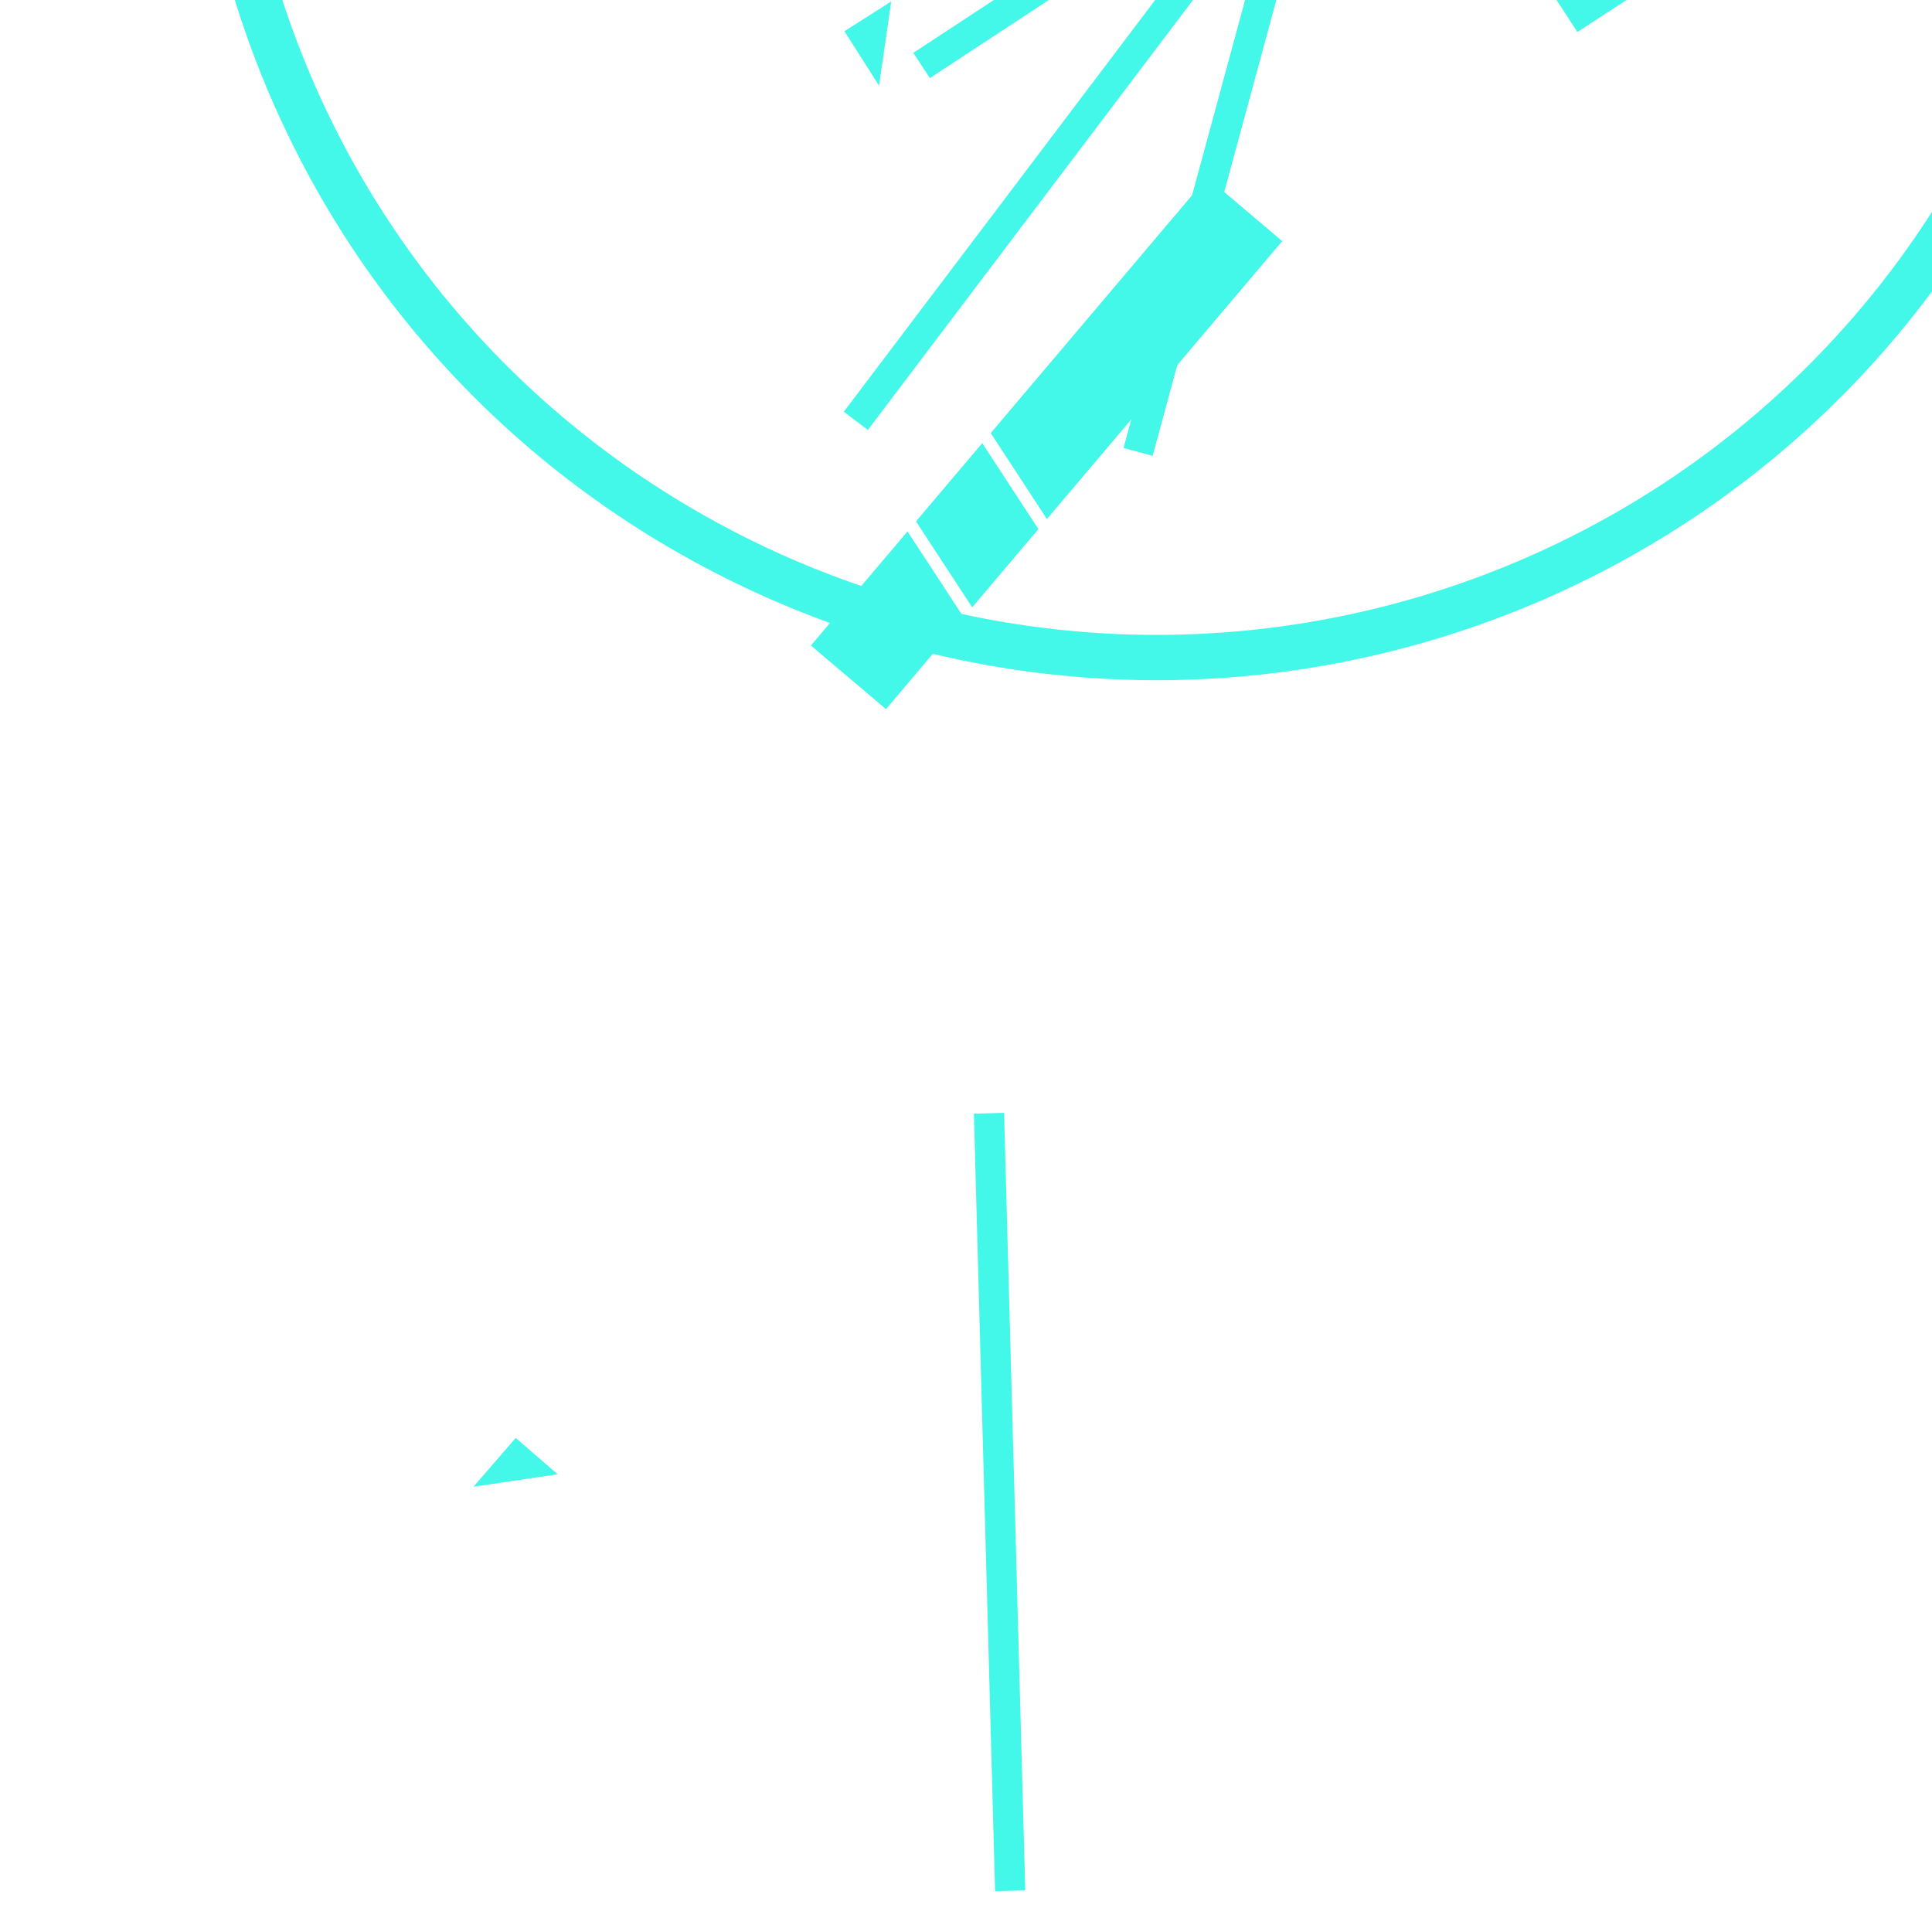
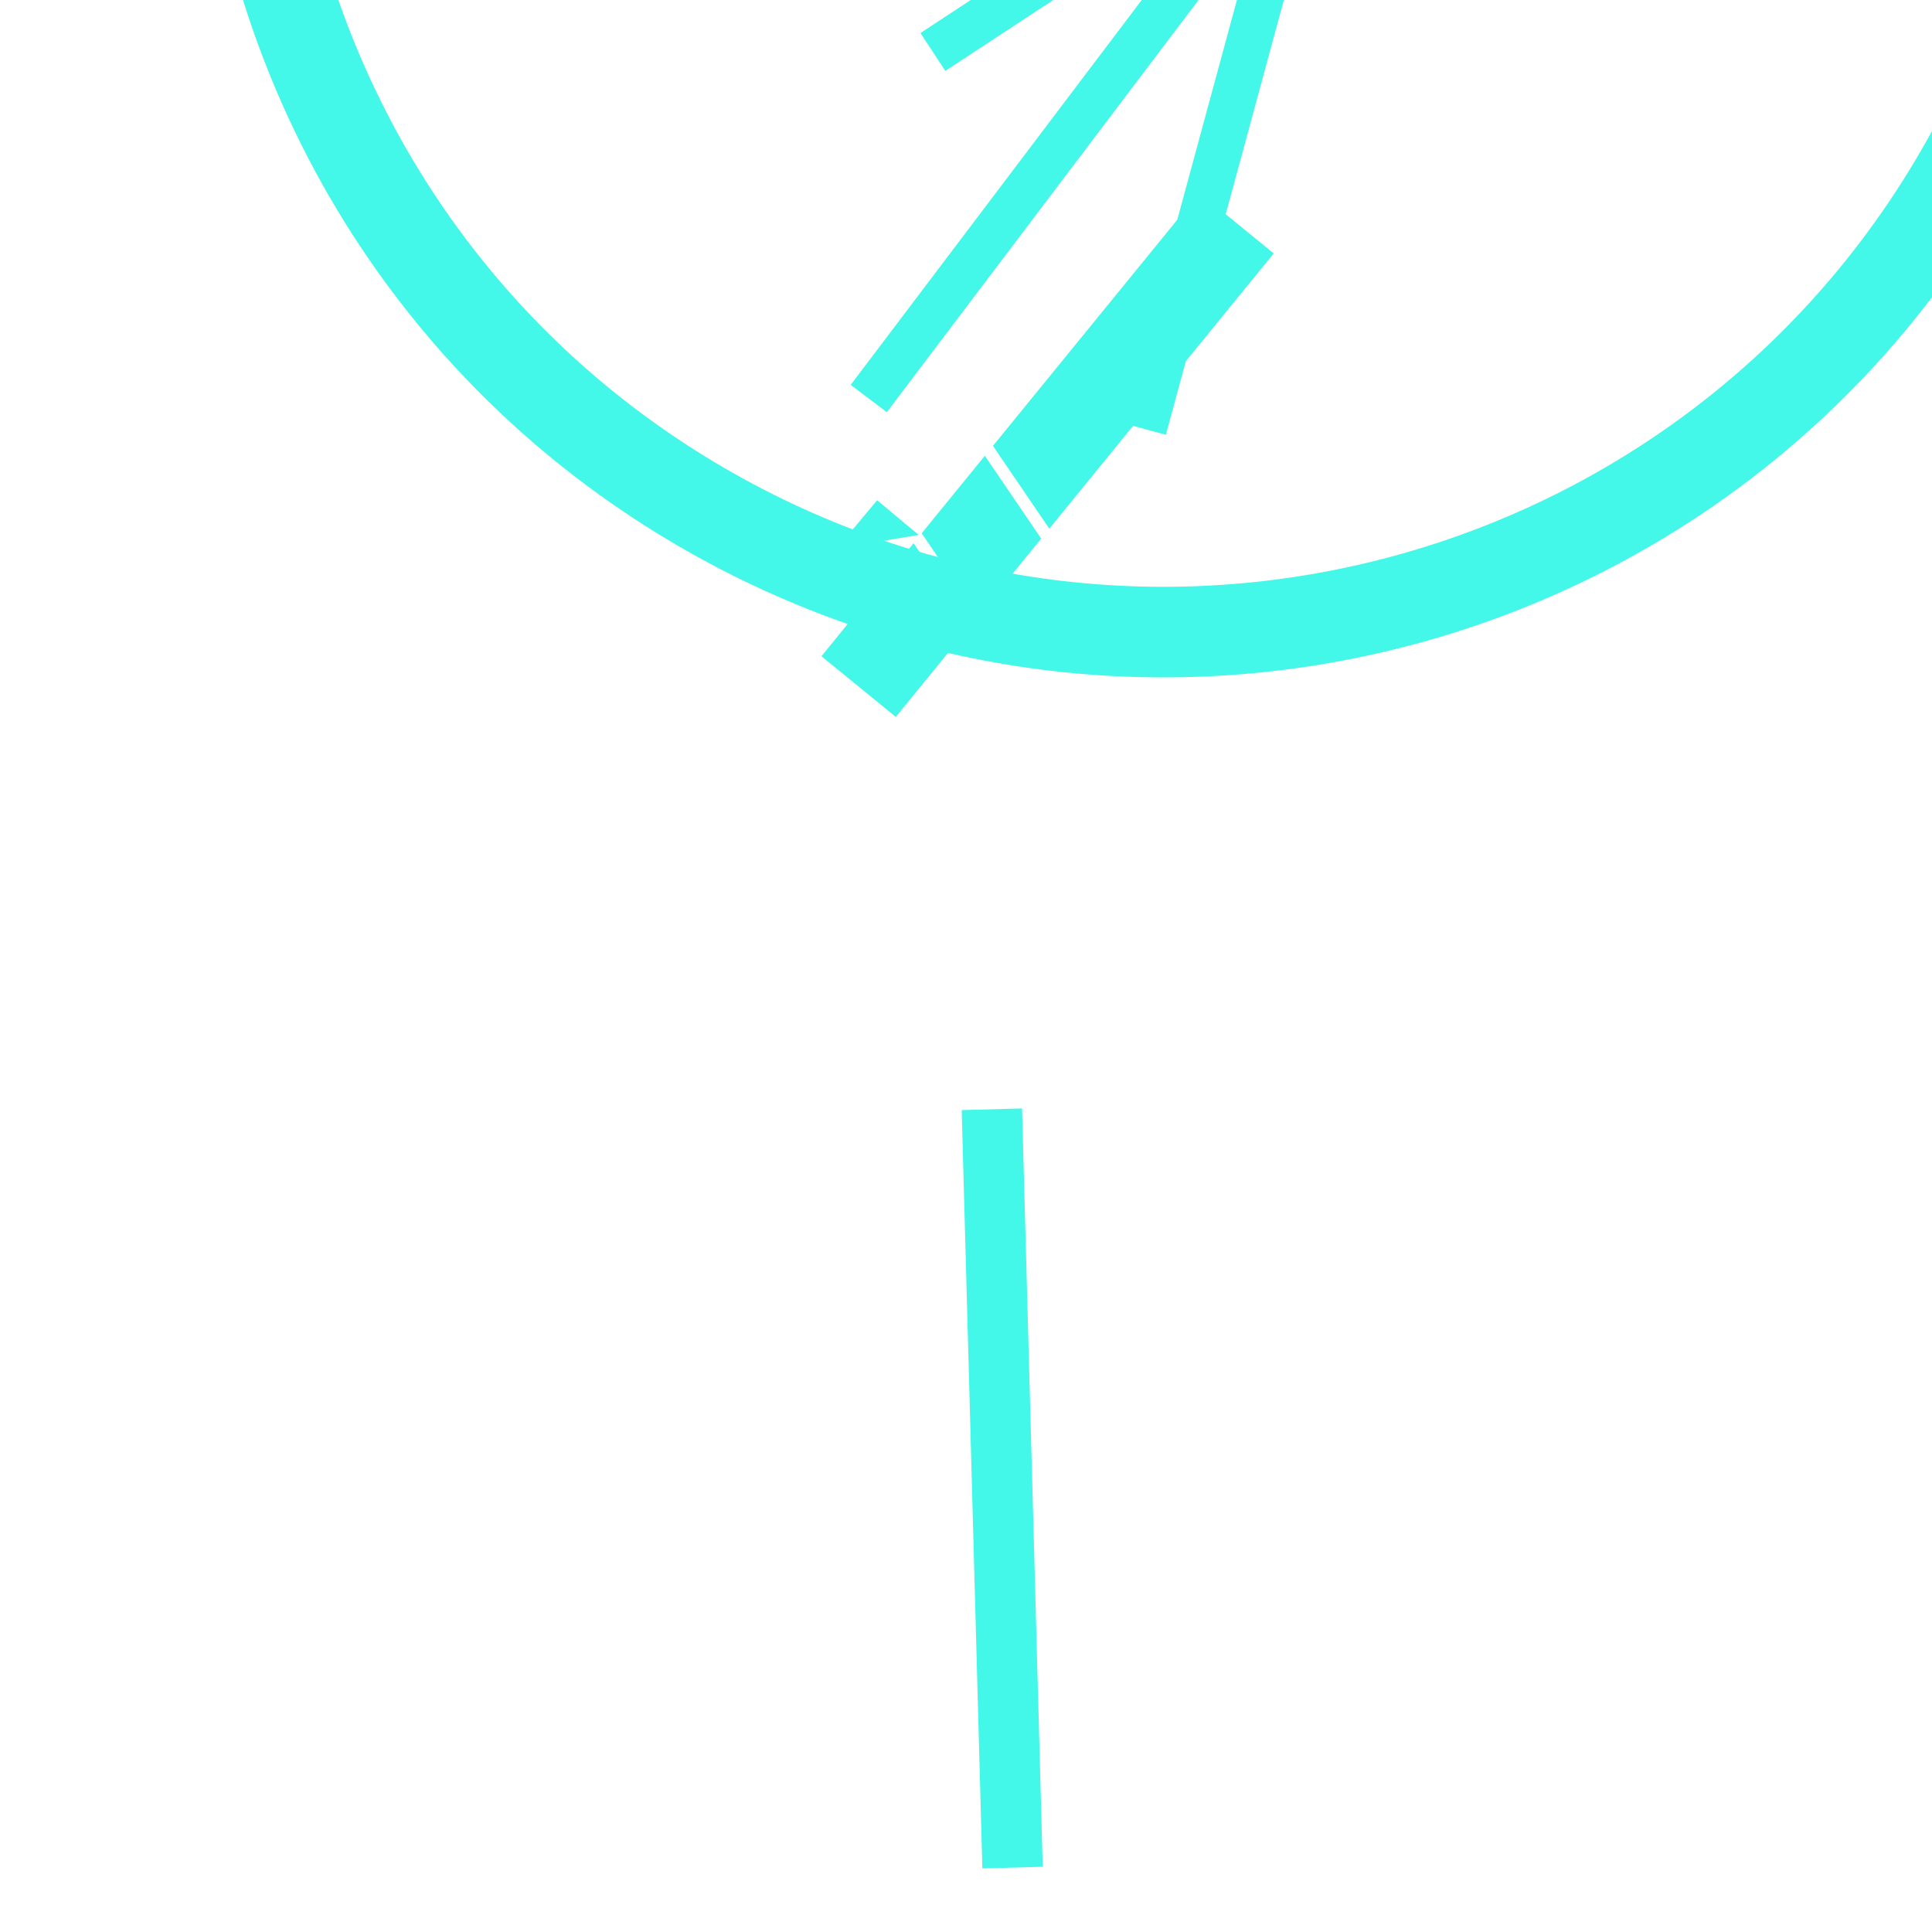
<svg xmlns="http://www.w3.org/2000/svg" xmlns:ns1="https://boxy-svg.com" viewBox="0 0 512 512">
-   <ellipse style="fill: none; paint-order: fill; stroke-width: 12px; stroke: rgb(67, 247, 233); transform-origin: 255.257px 208.793px 0px;" cx="256" cy="256" rx="250.014" ry="249.985" transform="matrix(0.482312, -0.875999, 0.875999, 0.482312, -40.97577, 24.98859)" />
-   <ellipse style="stroke-width: 8px; fill: none; paint-order: fill; stroke: rgb(67, 247, 233); transform-origin: 255.257px 208.793px 0px;" cx="256" cy="256" rx="43.595" ry="43.595" transform="matrix(0.482312, -0.875999, 0.875999, 0.482312, -40.97577, 24.98859)" />
-   <path style="fill: none; stroke-width: 8px; stroke: rgb(67, 247, 233); transform-origin: 214.281px 233.781px 0px;" d="M 215.052 30.28 L 215.044 237.253" transform="matrix(0.482311, -0.876, 0.876, 0.482311, 0, 0)" />
-   <path style="fill: none; stroke-width: 8px; stroke: rgb(67, 247, 233); transform-origin: 214.281px 233.782px 0px;" d="M 256.047 300.283 L 257.477 506.407" transform="matrix(0.999794, -0.020303, 0.020303, 0.999794, 0, 0)" />
-   <path style="fill: none; stroke-width: 8px; stroke: rgb(67, 247, 233); transform-origin: 214.283px 233.781px 0px;" d="M 173.657 302.774 L 173.649 509.746" transform="matrix(-0.51748, -0.855695, 0.855695, -0.51748, 0, 0)" />
-   <path style="fill: none; stroke-width: 8px; stroke: rgb(67, 247, 233); transform-origin: 214.281px 233.781px 0px;" d="M 71.724 115.211 L 184.819 250.417" transform="matrix(0.482311, -0.876, 0.876, 0.482311, 0, 0)" />
-   <path style="fill: none; stroke: rgb(0, 0, 0); transform-origin: 214.281px 233.781px 0px;" d="" transform="matrix(0.999806, -0.01972, 0.01972, 0.999806, 0, 0)" />
-   <path style="fill: none; stroke: rgb(0, 0, 0); transform-origin: 214.281px 233.781px 0px;" d="" transform="matrix(0.999806, -0.01972, 0.01972, 0.999806, 0, 0)" />
-   <path style="fill: none; stroke: rgb(0, 0, 0); transform-origin: 214.281px 233.781px 0px;" d="" transform="matrix(0.999806, -0.01972, 0.01972, 0.999806, 0, 0)" />
-   <path style="fill: none; stroke-width: 8px; stroke: rgb(67, 247, 233); transform-origin: 214.281px 233.781px 0px;" d="M 102.591 222.318 L 175.589 260.92" transform="matrix(0.482311, -0.876, 0.876, 0.482311, 0, 0)" />
-   <path style="fill: none; stroke-width: 8px; stroke: rgb(67, 247, 233); transform-origin: 214.281px 233.781px 0px;" d="M 40.555 321.968 L 171.518 290.152" transform="matrix(0.482311, -0.876, 0.876, 0.482311, 0, 0)" />
-   <path style="fill: none; stroke-width: 8px; stroke: rgb(67, 247, 233); transform-origin: 214.281px 233.781px 0px;" d="M 11.693 252.474 L 172.339 275.795" transform="matrix(0.482311, -0.876, 0.876, 0.482311, 0, 0)" />
-   <path style="fill: none; stroke-width: 8px; stroke: rgb(67, 247, 233); transform-origin: 214.281px 233.781px 0px;" d="M 187.424 207.325 L 199.162 241.496" transform="matrix(0.482311, -0.876, 0.876, 0.482311, 0, 0)" />
-   <path d="M 227.505 161.188 L 238.769 183.716 L 216.241 183.716 L 227.505 161.188 Z" ns1:shape="triangle 216.241 161.188 22.528 22.528 0.5 0 1@000657cf" style="stroke: rgb(0, 0, 0); stroke-width: 0px; fill: rgb(67, 247, 233); transform-origin: 244.519px 212.057px 0px;" transform="matrix(0.177651, -0.984094, 0.984094, 0.177651, -30.23685, 21.72573)" />
-   <path d="M 227.505 161.188 L 238.769 183.716 L 216.241 183.716 L 227.505 161.188 Z" ns1:shape="triangle 216.241 161.188 22.528 22.528 0.5 0 1@000657cf" style="stroke: rgb(0, 0, 0); stroke-width: 0px; fill: rgb(67, 247, 233); transform-origin: 268.138px 282.965px 0px;" transform="matrix(-0.560612, -0.828078, 0.828078, -0.560612, -53.85507, -49.18283)" />
-   <path d="M 227.505 161.188 L 238.769 183.716 L 216.241 183.716 L 227.505 161.188 Z" ns1:shape="triangle 216.241 161.188 22.528 22.528 0.5 0 1@000657cf" style="stroke: rgb(0, 0, 0); stroke-width: 0px; fill: rgb(67, 247, 233); transform-origin: 261.427px 357.385px 0px;" transform="matrix(-0.188347, -0.982103, 0.982103, -0.188347, -47.14586, -123.6036)" />
-   <path d="M 227.505 161.188 L 238.769 183.716 L 216.241 183.716 L 227.505 161.188 Z" ns1:shape="triangle 216.241 161.188 22.528 22.528 0.5 0 1@000657cf" style="stroke: rgb(0, 0, 0); stroke-width: 0px; fill: rgb(67, 247, 233); transform-origin: 268.768px 369.947px 0px;" transform="matrix(-0.817757, -0.575564, 0.575564, -0.817757, -54.48509, -136.1657)" />
-   <path d="M 227.505 161.188 L 238.769 183.716 L 216.241 183.716 L 227.505 161.188 Z" ns1:shape="triangle 216.241 161.188 22.528 22.528 0.5 0 1@000657cf" style="stroke: rgb(0, 0, 0); stroke-width: 0px; fill: rgb(67, 247, 233); transform-origin: 271.088px 362.686px 0px;" transform="matrix(-0.966829, -0.255426, 0.255426, -0.966829, -56.80562, -128.9039)" />
-   <path style="stroke: rgb(0, 0, 0); stroke-width: 0px; fill: rgb(67, 247, 233); transform-origin: 507.606px 383.308px 0px;" transform="matrix(-0.275104, -0.775334, 0.775334, -0.275104, -293.3245, -149.5256)" d="M 732.3 461.019 A 106.278 106.278 0 0 1 682.344 577.921 L 664.228 546.703 A 70.184 70.184 0 0 0 697.218 469.503 Z" ns1:shape="pie 629 486 70.184 106.278 76.405 149.872 1@a56f7088" />
-   <rect x="311.628" y="163.957" width="26.08" height="162.508" style="stroke: rgb(0, 0, 0); fill: rgb(67, 247, 233); stroke-width: 0px; transform-origin: 235.572px 328.727px 0px;" transform="matrix(0.837861, -0.545884, 0.545884, 0.837861, -21.29111, -94.94493)" />
-   <path d="M 43.809 134.735 L 56.655 159.669 L 43.809 159.669 L 43.809 134.735 Z" ns1:shape="triangle 43.809 134.735 12.846 24.934 0 0 1@b36b14e5" style="stroke: rgb(0, 0, 0); stroke-width: 0px; fill: rgb(67, 247, 233); transform-origin: 145.953px 157.417px 0px;" transform="matrix(-0.837275, 0.546782, -0.546782, -0.837275, 68.32809, 76.36388)" />
-   <path d="M 50.15 92.373 L 64.856 109.468 L 50.15 109.468 L 50.15 92.373 Z" ns1:shape="triangle 50.15 92.373 14.706 17.095 0 0 1@43acaa27" style="stroke: rgb(0, 0, 0); stroke-width: 0px; fill: rgb(67, 247, 233); transform-origin: -25.901px 106.224px 0px;" transform="matrix(0.843934, -0.536447, -0.536447, -0.843934, 240.1832, 127.5573)" />
-   <path d="M 319.896 47.044 L 339.801 63.895 L 277.44 137.555 L 262.554 114.775 Z M 257.635 160.949 L 242.748 138.17 L 260.304 117.433 L 275.191 140.212 Z M 234.797 187.924 L 214.893 171.072 L 240.499 140.827 L 255.385 163.606 Z" style="stroke: rgb(0, 0, 0); fill: rgb(67, 247, 233); stroke-width: 0px;" />
-   <path d="M 43.809 134.735 L 56.655 159.669 L 43.809 159.669 L 43.809 134.735 Z" ns1:shape="triangle 43.809 134.735 12.846 24.934 0 0 1@b36b14e5" style="stroke: rgb(0, 0, 0); stroke-width: 0px; fill: rgb(67, 247, 233); transform-origin: 29.891px 111.292px 0px;" transform="matrix(-0.763909, -0.645324, 0.645324, -0.763909, 184.391, 122.4895)" />
-   <path d="M -50.15 -92.373 L -35.444 -75.278 L -50.15 -75.278 L -50.15 -92.373 Z" ns1:shape="triangle -50.15 -92.373 14.706 17.095 0 0 1@b2d9b3fc" style="stroke: rgb(0, 0, 0); stroke-width: 0px; fill: rgb(67, 247, 233); transform-origin: -9.582px -123.217px 0px;" transform="matrix(0.755917, 0.654667, 0.654667, -0.755917, 223.8646, 356.9987)" />
-   <path style="stroke: rgb(255, 255, 255); stroke-width: 2px; fill-rule: nonzero; fill: none; transform-origin: 214.706px 233.071px 0px;" d="M 296.131 246.589 L 313.264 222.33" transform="matrix(0.369144, -0.929372, 0.929372, 0.369144, 0, 0)" />
-   <ellipse style="fill: rgba(0, 0, 0, 0); stroke: rgb(67, 247, 233); stroke-width: 3px; transform-origin: 256.313px 303.033px 0px;" cx="211.548" cy="113.318" rx="45.675" ry="45.675" transform="matrix(-0.468471, 0.883479, -0.883479, -0.468471, -42.03192, -69.25235)" />
-   <ellipse style="fill: rgba(0, 0, 0, 0); stroke: rgb(67, 247, 233); stroke-width: 3px; transform-origin: 256.313px 303.033px 0px;" cx="256.614" cy="113.394" rx="45.675" ry="45.675" transform="matrix(-0.468471, 0.883479, -0.883479, -0.468471, -42.03192, -69.25235)" />
-   <ellipse style="fill: rgba(0, 0, 0, 0); stroke: rgb(67, 247, 233); stroke-width: 3px; transform-origin: 256.313px 303.033px 0px;" cx="302.84" cy="113.464" rx="45.675" ry="45.675" transform="matrix(-0.468471, 0.883479, -0.883479, -0.468471, -42.03187, -69.25246)" />
-   <ellipse style="fill: rgba(0, 0, 0, 0); stroke: rgb(67, 247, 233); stroke-width: 3px; transform-origin: 256.313px 303.033px 0px;" cx="234.213" cy="74.505" rx="45.675" ry="45.675" transform="matrix(-0.468471, 0.883479, -0.883479, -0.468471, -42.03192, -69.25235)" />
-   <ellipse style="fill: rgba(0, 0, 0, 0); stroke: rgb(67, 247, 233); stroke-width: 3px; transform-origin: 256.313px 303.033px 0px;" cx="279.538" cy="74.292" rx="45.675" ry="45.675" transform="matrix(-0.468471, 0.883479, -0.883479, -0.468471, -42.03192, -69.25235)" />
-   <ellipse style="fill: rgba(0, 0, 0, 0); stroke: rgb(67, 247, 233); stroke-width: 3px; transform-origin: 256.313px 303.033px 0px;" cx="234.14" cy="152.919" rx="45.675" ry="45.675" transform="matrix(-0.468471, 0.883479, -0.883479, -0.468471, -42.03192, -69.25235)" />
-   <ellipse style="fill: rgba(0, 0, 0, 0); stroke: rgb(67, 247, 233); stroke-width: 3px; transform-origin: 256.313px 303.033px 0px;" cx="279.764" cy="153.013" rx="45.675" ry="45.675" transform="matrix(-0.468471, 0.883479, -0.883479, -0.468471, -42.03192, -69.25235)" />
+   <ellipse style="fill: none; paint-order: fill; stroke: rgb(67, 247, 233); stroke-width: 24px; transform-origin: 255.276px 209.961px 0px;" cx="256" cy="256" rx="243.83" ry="243.802" transform="matrix(0.482312, -0.875999, 0.875999, 0.482312, -39.17268, 24.42838)" />
+   <ellipse style="fill: none; paint-order: fill; stroke: rgb(67, 247, 233); stroke-width: 16px; transform-origin: 255.276px 209.961px 0px;" cx="256" cy="256" rx="42.517" ry="42.517" transform="matrix(0.482312, -0.875999, 0.875999, 0.482312, -39.17278, 24.42828)" />
+   <path style="fill: none; stroke: rgb(67, 247, 233); stroke-width: 16px; transform-origin: 216.104px 234.389px 0px;" d="M 216.856 35.922 L 216.847 237.775" transform="matrix(0.482311, -0.876, 0.876, 0.482311, 0, 0)" />
+   <path style="fill: none; stroke: rgb(67, 247, 233); stroke-width: 16px; transform-origin: 216.103px 234.39px 0px;" d="M 256.836 299.246 L 258.231 500.273" transform="matrix(0.999794, -0.020303, 0.020303, 0.999794, 0, 0)" />
+   <path style="fill: none; stroke: rgb(67, 247, 233); stroke-width: 16px; transform-origin: 216.106px 234.389px 0px;" d="M 176.485 301.676 L 176.477 503.528" transform="matrix(-0.51748, -0.855695, 0.855695, -0.51748, 0, 0)" />
+   <path style="fill: none; stroke: rgb(67, 247, 233); stroke-width: 12px; transform-origin: 216.104px 234.389px 0px;" d="M 77.072 118.752 L 187.369 250.614" transform="matrix(0.482311, -0.876, 0.876, 0.482311, 0, 0)" />
+   <path style="fill: none; stroke: rgb(0, 0, 0); stroke-width: 1px; transform-origin: 216.104px 234.389px 0px;" d="" transform="matrix(0.999806, -0.01972, 0.01972, 0.999806, 0, 0)" />
+   <path style="fill: none; stroke: rgb(0, 0, 0); stroke-width: 1px; transform-origin: 216.104px 234.389px 0px;" d="" transform="matrix(0.999806, -0.01972, 0.01972, 0.999806, 0, 0)" />
+   <path style="fill: none; stroke: rgb(0, 0, 0); stroke-width: 1px; transform-origin: 216.104px 234.389px 0px;" d="" transform="matrix(0.999806, -0.01972, 0.01972, 0.999806, 0, 0)" />
+   <path style="fill: none; stroke: rgb(67, 247, 233); stroke-width: 12px; transform-origin: 216.104px 234.389px 0px;" d="M 107.176 223.21 L 178.369 260.857" transform="matrix(0.482311, -0.876, 0.876, 0.482311, 0, 0)" />
+   <path style="fill: none; stroke: rgb(67, 247, 233); stroke-width: 12px; transform-origin: 216.104px 234.389px 0px;" d="M 46.675 320.394 L 174.399 289.365" transform="matrix(0.482311, -0.876, 0.876, 0.482311, 0, 0)" />
+   <path style="fill: none; stroke: rgb(67, 247, 233); stroke-width: 12px; transform-origin: 216.104px 234.389px 0px;" d="M 18.527 252.619 L 175.199 275.363" transform="matrix(0.482311, -0.876, 0.876, 0.482311, 0, 0)" />
+   <path style="fill: none; stroke: rgb(67, 247, 233); stroke-width: 12px; transform-origin: 216.104px 234.389px 0px;" d="M 189.91 208.588 L 201.358 241.913" transform="matrix(0.482311, -0.876, 0.876, 0.482311, 0, 0)" />
+   <path d="M 261.007 184.924 L 273.93 210.77 L 248.084 210.77 L 261.007 184.924 Z" ns1:shape="triangle 248.084 184.924 25.846 25.846 0.5 0 1@ea77e27d" style="stroke: rgb(0, 0, 0); stroke-width: 0px; fill: rgb(67, 247, 233); transform-origin: 280.525px 243.284px 0px;" transform="matrix(0.177651, -0.984094, 0.984094, 0.177651, -58.99899, -11.15021)" />
+   <path style="stroke: rgb(0, 0, 0); stroke-width: 0px; fill: rgb(67, 247, 233); transform-origin: 634.605px 492.406px 0px;" transform="matrix(-0.282251, -0.751062, 0.751062, -0.282251, -372.3469, -378.6366)" d="M 732.3 461.019 A 106.278 106.278 0 0 1 682.344 577.921 L 664.228 546.703 A 70.184 70.184 0 0 0 697.218 469.503 Z" ns1:shape="pie 629 486 70.184 106.278 76.405 149.872 1@a56f7088" />
+   <rect x="303.92" y="159.902" width="25.435" height="158.489" style="stroke: rgb(0, 0, 0); fill: rgb(67, 247, 233); stroke-width: 0px; transform-origin: 338.717px 242.044px 0px;" transform="matrix(0.827613, -0.561299, 0.561299, 0.827613, -76.45886, -128.2748)" />
+   <path d="M 42.726 131.402 L 55.255 155.719 L 42.726 155.719 L 42.726 131.402 Z" ns1:shape="triangle 42.726 131.402 12.529 24.317 0 0 1@dafec501" style="stroke: rgb(0, 0, 0); stroke-width: 0px; fill: rgb(67, 247, 233); transform-origin: 33.288px 231.957px 0px;" transform="matrix(-0.82701, 0.562187, -0.562187, -0.82701, 228.9698, -118.1882)" />
+   <path d="M 48.909 90.088 L 63.251 106.761 L 48.909 106.761 L 48.909 90.088 Z" ns1:shape="triangle 48.909 90.088 14.342 16.673 0 0 1@3a8078e7" style="stroke: rgb(0, 0, 0); stroke-width: 0px; fill: rgb(67, 247, 233); transform-origin: 82.82px 183.368px 0px;" transform="matrix(0.833859, -0.551977, -0.551977, -0.833859, 179.4384, -69.59821)" />
+   <path d="M 316.836 56.951 L 336.25 73.386 L 275.431 145.223 L 260.914 123.007 L 316.836 56.951 Z M 256.117 168.039 L 241.599 145.823 L 258.719 125.599 L 273.238 147.815 L 256.117 168.039 Z M 233.843 194.347 L 214.433 177.911 L 239.404 148.415 L 253.923 170.63 L 233.843 194.347 Z" style="stroke: rgb(0, 0, 0); fill: rgb(67, 247, 233); stroke-width: 0px; transform-origin: 262.257px 113.769px 0px;" transform="matrix(0.999829, -0.01851, 0.01851, 0.999829, 0, 0)" />
+   <path d="M 42.726 131.403 L 55.255 155.721 L 42.726 155.721 L 42.726 131.403 Z" ns1:shape="triangle 42.726 131.403 12.529 24.318 0 0 1@4d5ea9c3" style="stroke: rgb(0, 0, 0); stroke-width: 0px; fill: rgb(67, 247, 233); transform-origin: 73.023px 235.504px 0px;" transform="matrix(-0.775724, -0.631073, 0.631073, -0.775724, 189.2348, -121.7343)" />
+   <path d="M -48.909 -90.088 L -34.567 -73.415 L -48.909 -73.415 L -48.909 -90.088 Z" ns1:shape="triangle -48.909 -90.088 14.342 16.673 0 0 1@13a8d453" style="stroke: rgb(0, 0, 0); stroke-width: 0px; fill: rgb(67, 247, 233); transform-origin: -54.773px 6.247px 0px;" transform="matrix(0.767906, 0.640563, 0.640563, -0.767906, 317.0304, 107.5223)" />
+   <path style="stroke: rgb(255, 255, 255); stroke-width: 2px; fill-rule: nonzero; fill: none; transform-origin: 260.239px 109.869px 0px;" d="M 206.124 124.435 L 222.832 100.776" transform="matrix(0.341987, -0.939705, 0.939705, 0.341987, 0, 0)" />
+   <ellipse style="fill: rgba(0, 0, 0, 0); stroke: rgb(67, 247, 233); stroke-width: 8px; transform-origin: 255.206px 298.341px 0px;" cx="211.548" cy="113.318" rx="44.545" ry="44.545" transform="matrix(-0.468471, 0.883479, -0.883479, -0.468471, -39.1014, -63.95144)" />
+   <ellipse style="fill: rgba(0, 0, 0, 0); stroke: rgb(67, 247, 233); stroke-width: 3px; transform-origin: 256.321px 298.343px 0px;" cx="256.614" cy="113.394" rx="44.545" ry="44.545" transform="matrix(-0.468471, 0.883479, -0.883479, -0.468471, -40.216, -63.95331)" />
+   <ellipse style="fill: rgba(0, 0, 0, 0); stroke: rgb(67, 247, 233); stroke-width: 8px; transform-origin: 257.464px 298.344px 0px;" cx="302.84" cy="113.464" rx="44.545" ry="44.545" transform="matrix(-0.468471, 0.883479, -0.883479, -0.468471, -41.35943, -63.9556)" />
+   <ellipse style="fill: rgba(0, 0, 0, 0); stroke: rgb(67, 247, 233); stroke-width: 8px; transform-origin: 255.766px 297.381px 0px;" cx="234.213" cy="74.505" rx="44.545" ry="44.545" transform="matrix(-0.468471, 0.883479, -0.883479, -0.468471, -39.66168, -62.99134)" />
+   <ellipse style="fill: rgba(0, 0, 0, 0); stroke: rgb(67, 247, 233); stroke-width: 8px; transform-origin: 256.887px 297.376px 0px;" cx="279.538" cy="74.292" rx="44.545" ry="44.545" transform="matrix(-0.468471, 0.883479, -0.883479, -0.468471, -40.78295, -62.98627)" />
+   <ellipse style="fill: rgba(0, 0, 0, 0); stroke: rgb(67, 247, 233); stroke-width: 8px; transform-origin: 255.764px 299.32px 0px;" cx="234.14" cy="152.919" rx="44.545" ry="44.545" transform="matrix(-0.468471, 0.883479, -0.883479, -0.468471, -39.66031, -64.93081)" />
+   <ellipse style="fill: rgba(0, 0, 0, 0); stroke: rgb(67, 247, 233); stroke-width: 8px; transform-origin: 256.892px 299.323px 0px;" cx="279.764" cy="153.013" rx="44.545" ry="44.545" transform="matrix(-0.468471, 0.883479, -0.883479, -0.468471, -40.78837, -64.93345)" />
+   <path d="M 261.006 184.924 L 273.929 210.77 L 248.083 210.77 L 261.006 184.924 Z" ns1:shape="triangle 248.083 184.924 25.846 25.846 0.5 0 1@3abb82eb" style="stroke: rgb(0, 0, 0); stroke-width: 0px; fill: rgb(67, 247, 233); transform-origin: 280.524px 243.282px 0px;" transform="matrix(-0.196067, -0.98059, 0.98059, -0.196067, -190.6306, 28.8008)" />
+   <path d="M 261.007 184.924 L 273.93 210.77 L 248.084 210.77 L 261.007 184.924 Z" ns1:shape="triangle 248.084 184.924 25.846 25.846 0.5 0 1@ea77e27d" style="stroke: rgb(0, 0, 0); stroke-width: 0px; fill: rgb(67, 247, 233); transform-origin: 280.525px 243.284px 0px;" transform="matrix(-0.547312, -0.836929, 0.836929, -0.547312, -108.2522, 45.85169)" />
+   <path d="M 261.006 184.924 L 273.929 210.77 L 248.083 210.77 L 261.006 184.924 Z" ns1:shape="triangle 248.083 184.924 25.846 25.846 0.5 0 1@3abb82eb" style="stroke: rgb(0, 0, 0); stroke-width: 0px; fill: rgb(67, 247, 233); transform-origin: 280.525px 243.284px 0px;" transform="matrix(-0.798247, -0.60233, 0.60233, -0.798247, -131.5442, 124.6751)" />
+   <path d="M 261.007 184.924 L 273.93 210.77 L 248.084 210.77 L 261.007 184.924 Z" ns1:shape="triangle 248.084 184.924 25.846 25.846 0.5 0 1@ea77e27d" style="stroke: rgb(0, 0, 0); stroke-width: 0px; fill: rgb(67, 247, 233); transform-origin: 280.525px 243.284px 0px;" transform="matrix(-0.965167, -0.261636, 0.261636, -0.965167, -77.61317, 131.7546)" />
</svg>
